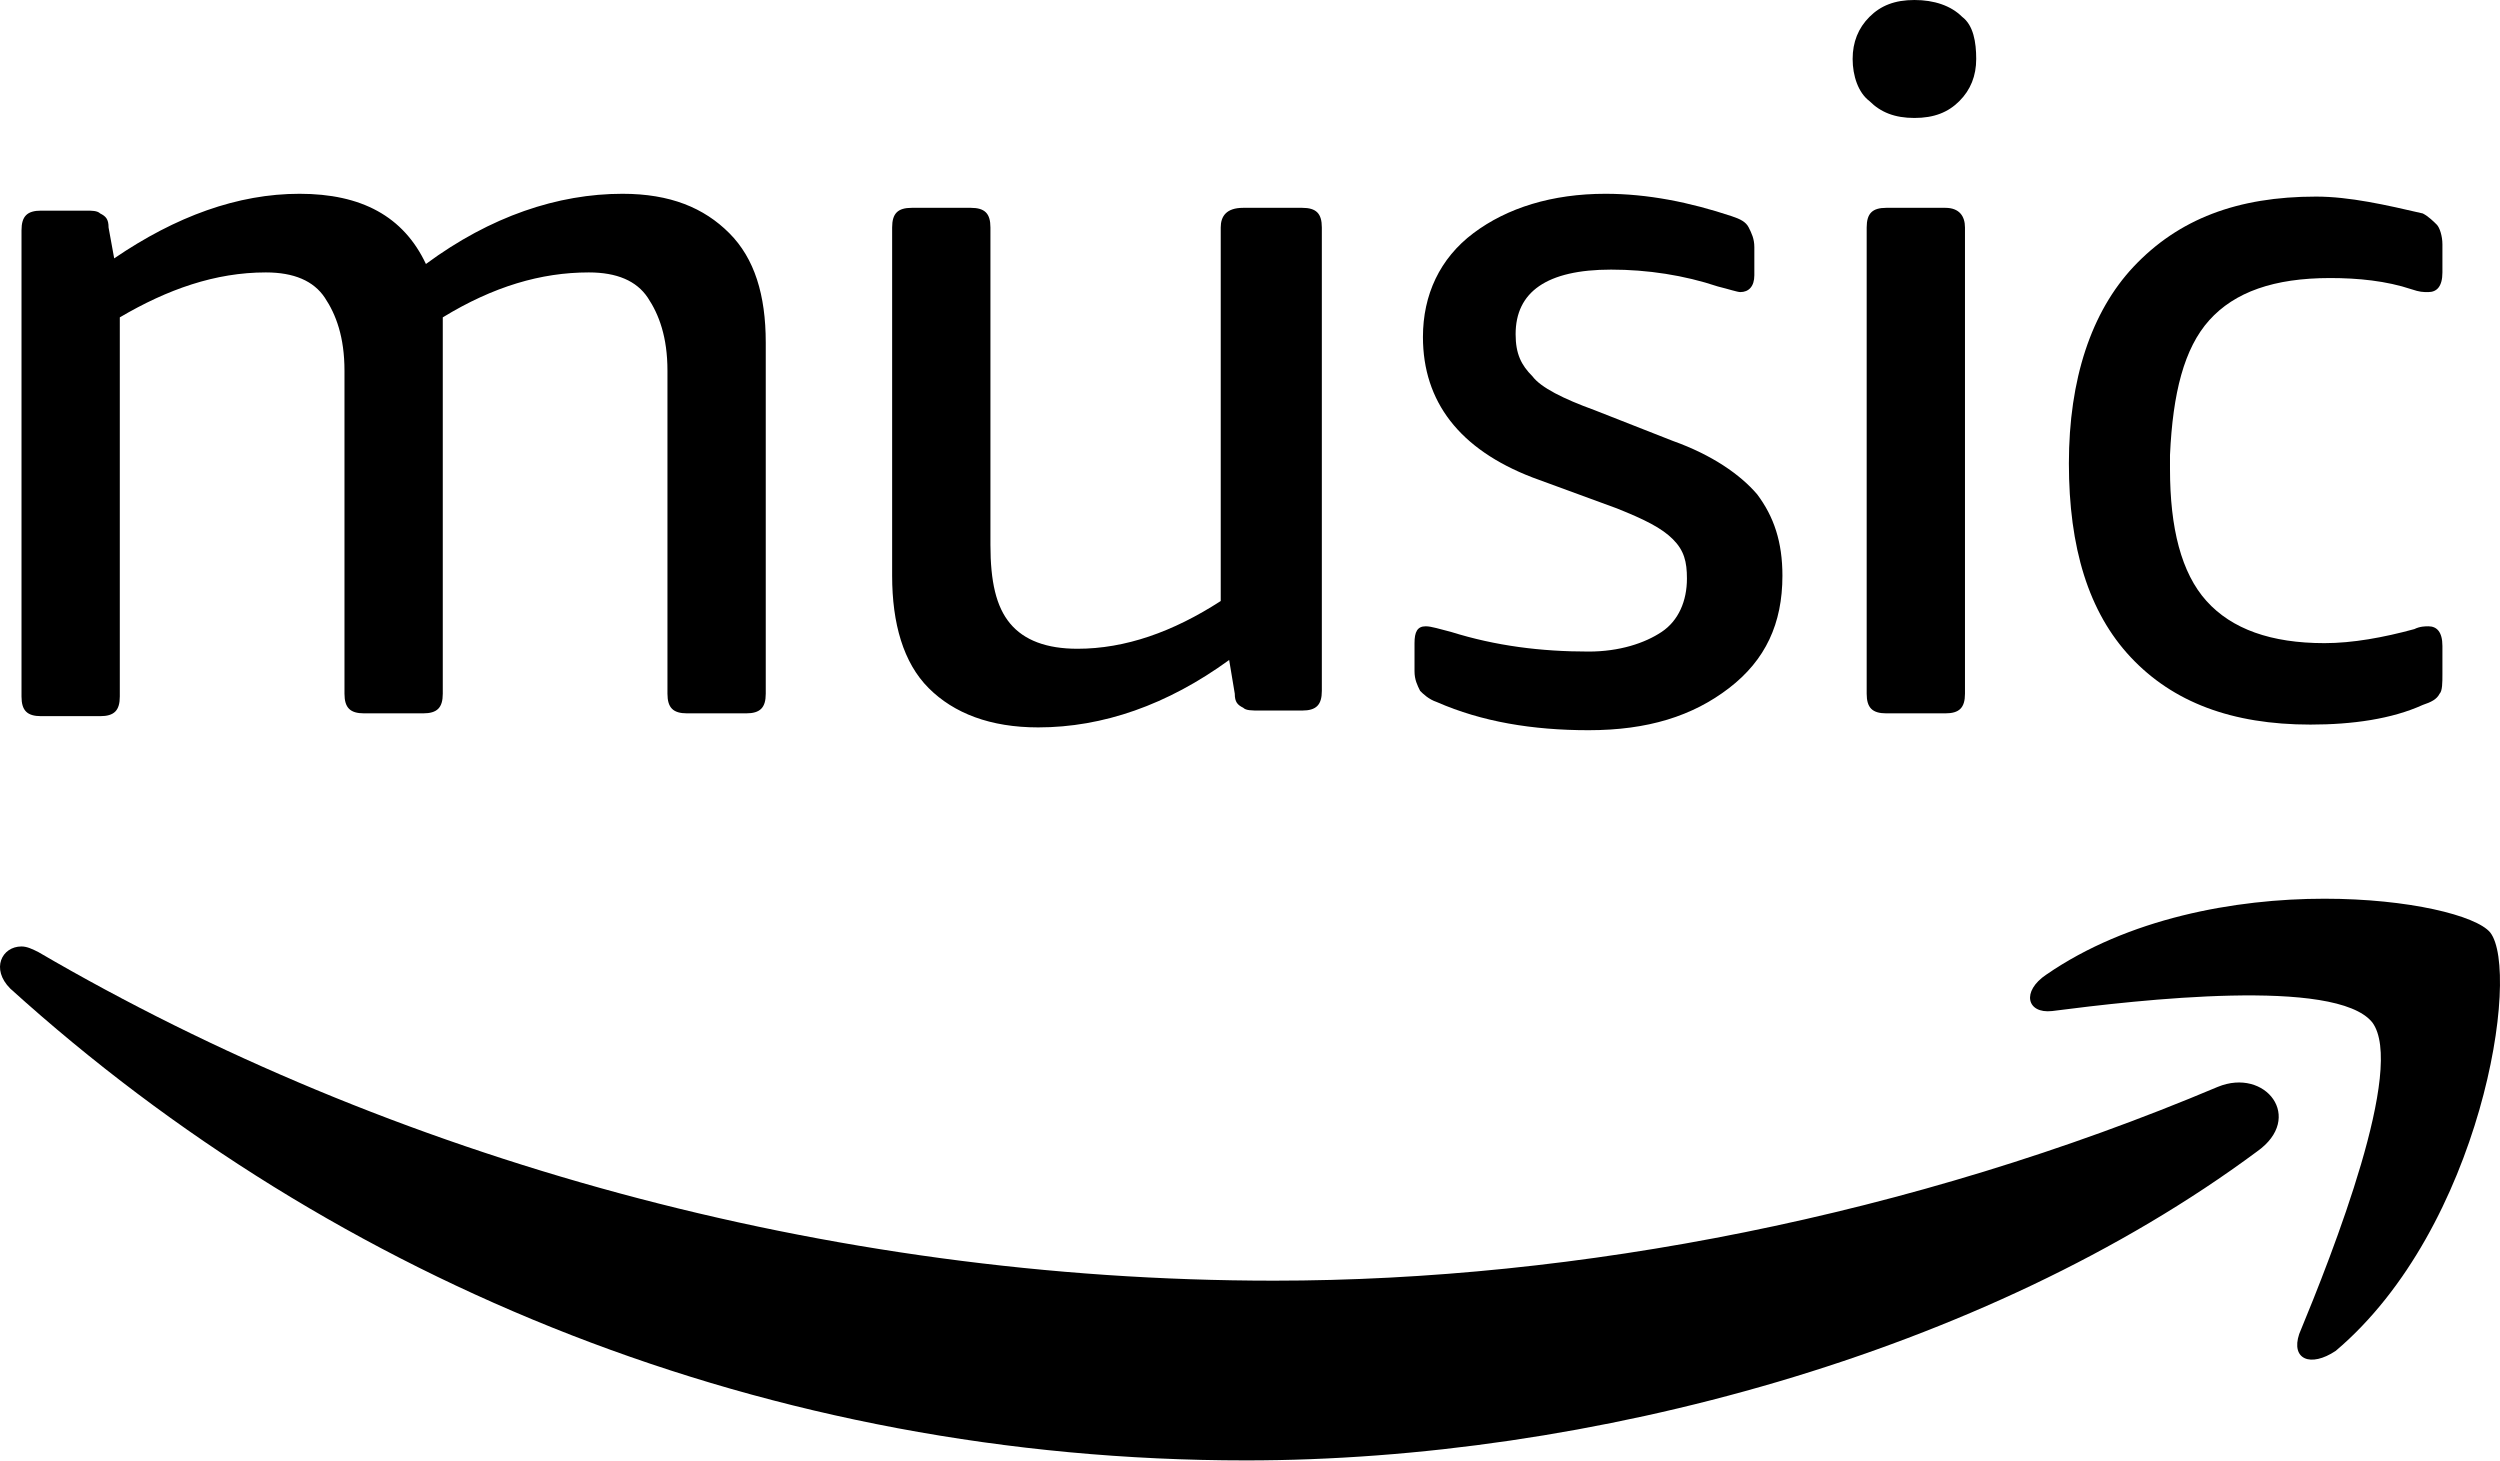
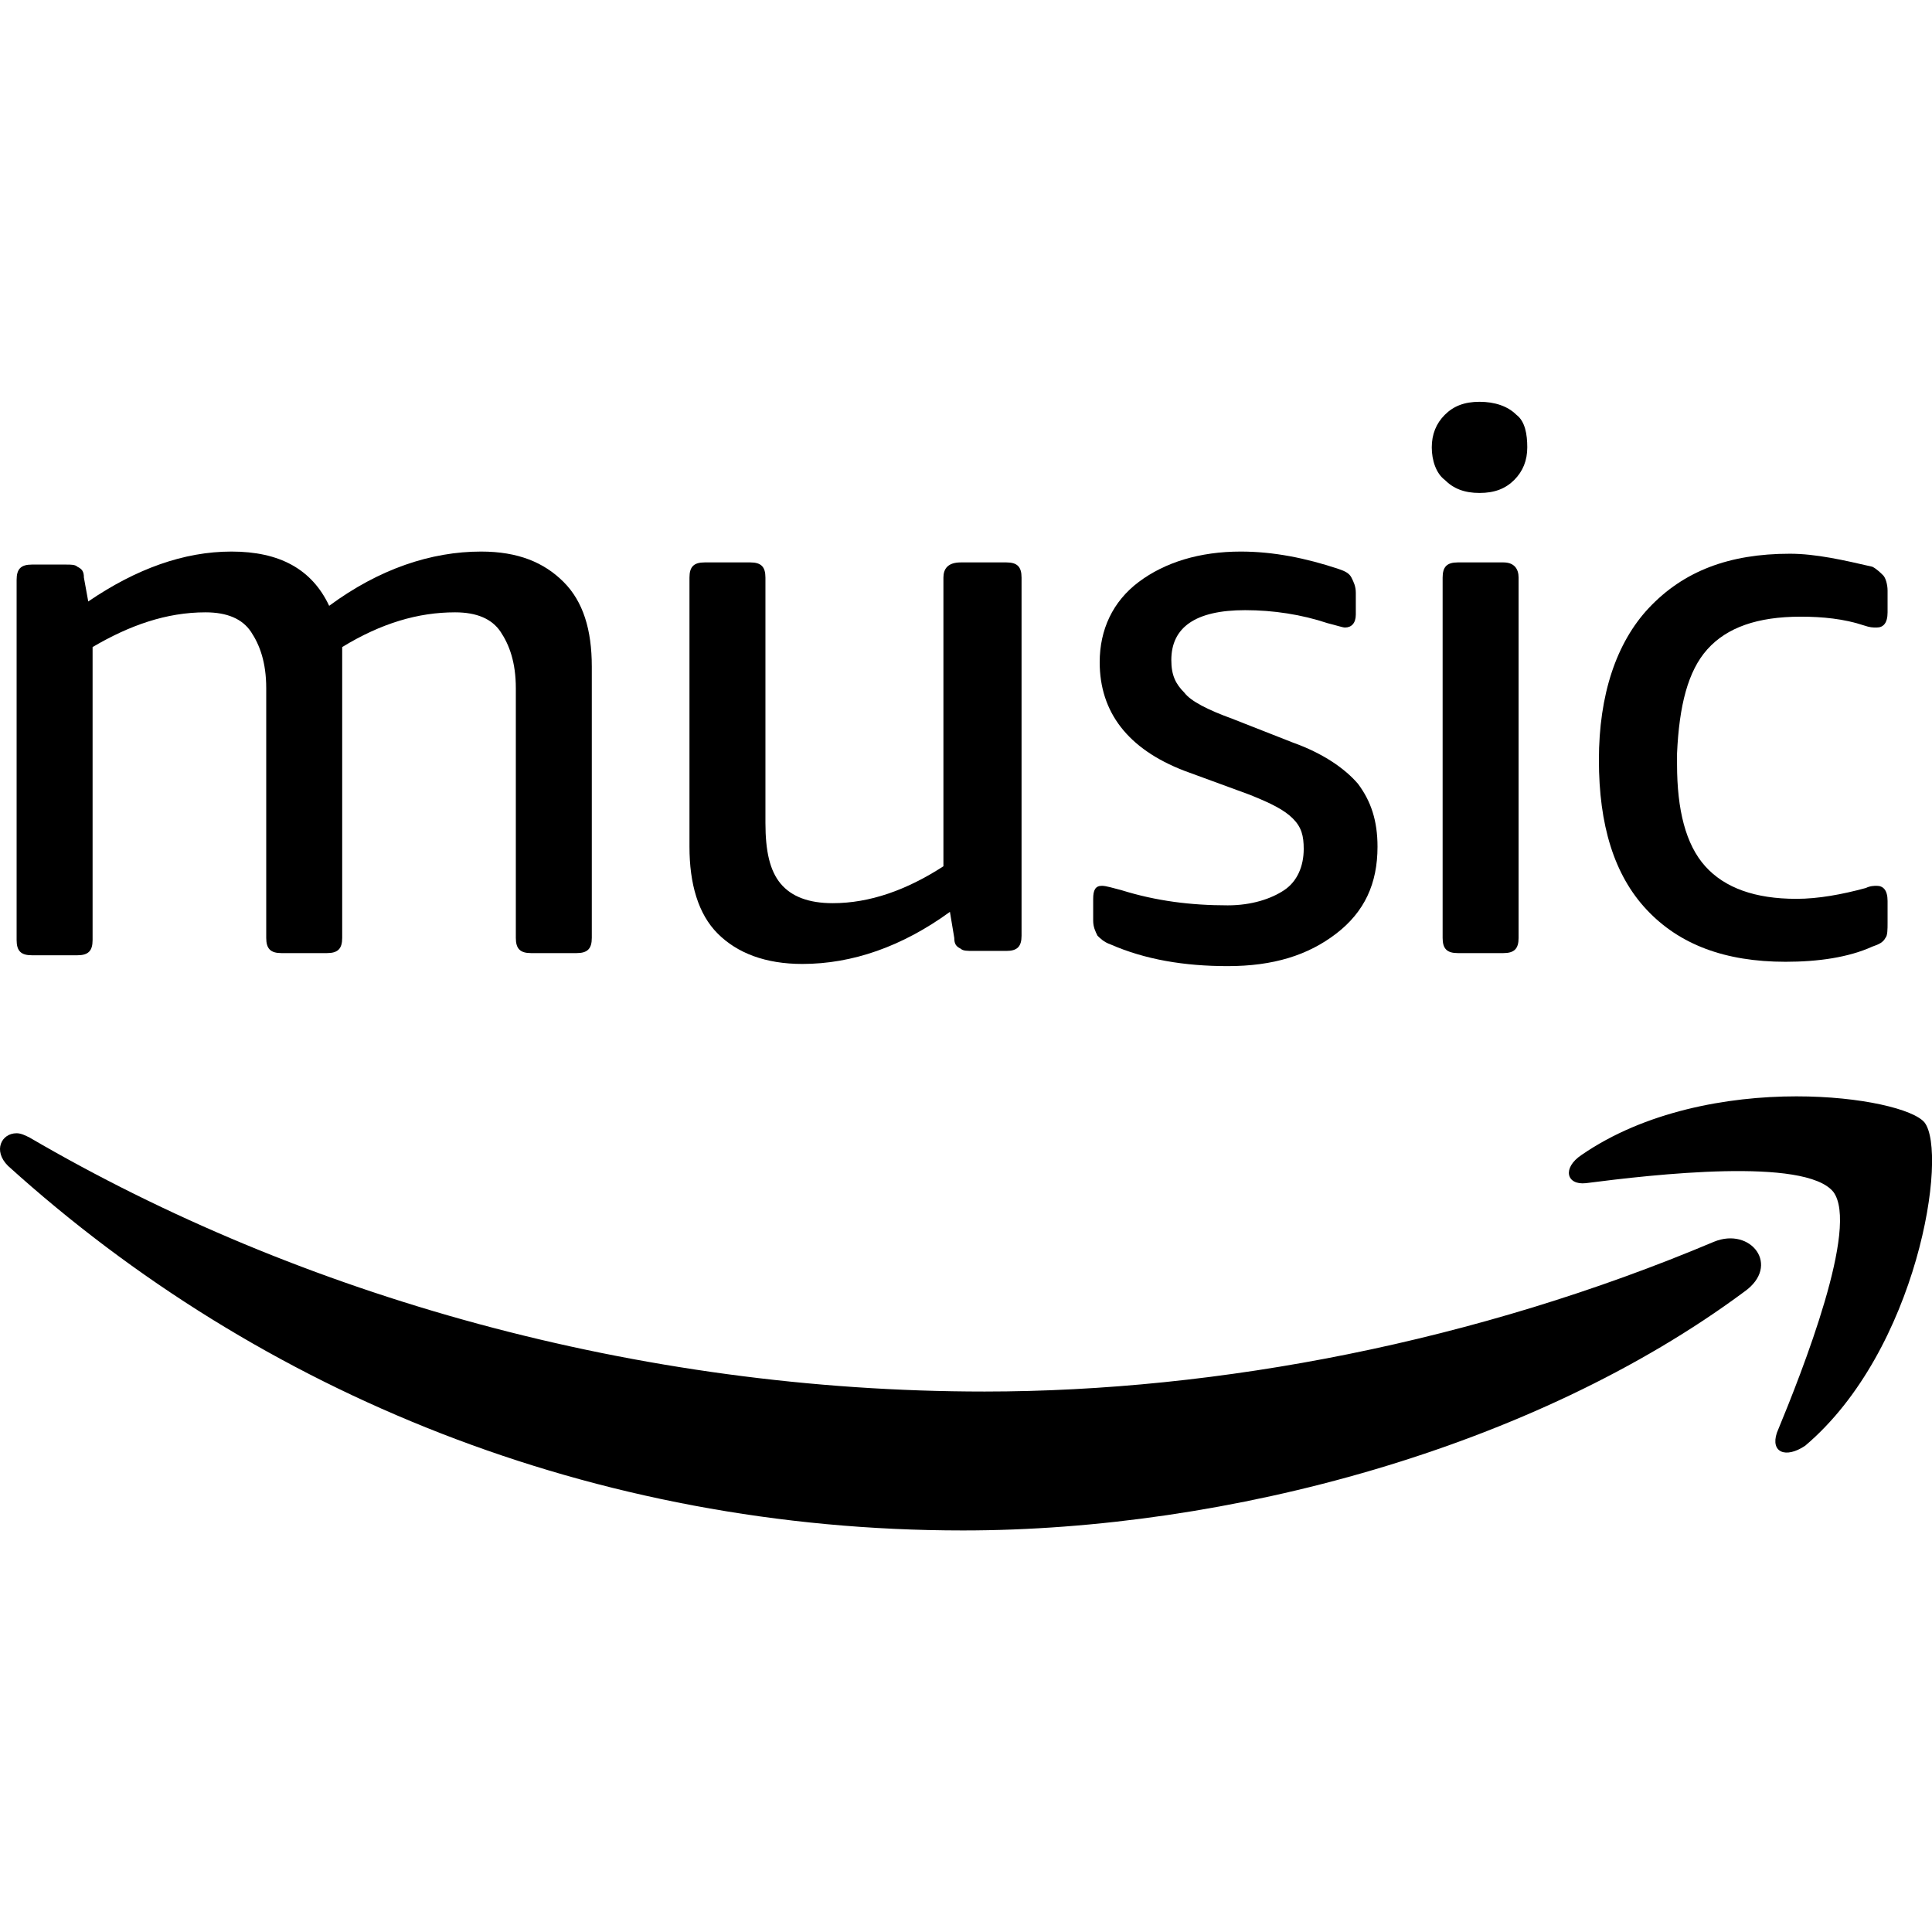
- <svg xmlns="http://www.w3.org/2000/svg" viewBox="0 0 89.016 52" role="img" aria-label="Amazon Music">
-   <g transform="translate(-0.5342289,-18)" fill="#000">
+ <svg xmlns="http://www.w3.org/2000/svg" viewBox="0 0 64 64" role="img" aria-label="Amazon Music">
+   <g transform="translate(0 13.31) scale(0.719) translate(-0.5342289 -18)" fill="#000">
    <path d="m 59.7,40.5 c -0.6,0.4 -1.5,0.7 -2.6,0.7 -1.7,0 -3.3,-0.2 -4.9,-0.7 -0.4,-0.1 -0.7,-0.2 -0.9,-0.2 -0.3,0 -0.4,0.2 -0.4,0.6 v 1 c 0,0.3 0.1,0.5 0.2,0.7 0.1,0.1 0.3,0.3 0.6,0.4 1.6,0.7 3.4,1 5.4,1 2.1,0 3.7,-0.5 5,-1.5 1.3,-1 1.9,-2.3 1.9,-4 0,-1.2 -0.3,-2.1 -0.9,-2.9 -0.6,-0.7 -1.6,-1.4 -3,-1.9 l -2.8,-1.1 c -1.1,-0.4 -1.9,-0.8 -2.2,-1.2 -0.4,-0.4 -0.6,-0.8 -0.6,-1.5 0,-1.5 1.1,-2.3 3.4,-2.3 1.3,0 2.6,0.2 3.8,0.6 0.4,0.1 0.7,0.2 0.8,0.2 0.3,0 0.5,-0.2 0.5,-0.6 v -1 c 0,-0.3 -0.1,-0.5 -0.2,-0.7 -0.1,-0.2 -0.3,-0.3 -0.6,-0.4 -1.5,-0.5 -3,-0.8 -4.5,-0.8 -1.9,0 -3.5,0.5 -4.7,1.4 -1.2,0.9 -1.8,2.2 -1.8,3.7 0,2.3 1.3,4 3.9,5 l 3,1.1 c 1,0.4 1.6,0.7 2,1.1 0.4,0.4 0.5,0.8 0.5,1.4 0,0.8 -0.3,1.5 -0.9,1.9 z" />
    <path d="m 44,26.1 v 13.3 c -1.7,1.1 -3.4,1.7 -5.1,1.7 -1.1,0 -1.9,-0.3 -2.4,-0.9 C 36,39.6 35.8,38.7 35.8,37.4 V 26.1 c 0,-0.5 -0.2,-0.7 -0.7,-0.7 H 33 c -0.5,0 -0.7,0.2 -0.7,0.7 v 12.4 c 0,1.7 0.4,3.1 1.3,4 0.9,0.9 2.2,1.4 3.9,1.4 2.3,0 4.6,-0.8 6.8,-2.4 l 0.2,1.2 c 0,0.3 0.1,0.4 0.3,0.5 0.1,0.1 0.3,0.1 0.6,0.1 h 1.5 c 0.5,0 0.7,-0.2 0.7,-0.7 V 26.1 c 0,-0.5 -0.2,-0.7 -0.7,-0.7 h -2.1 c -0.6,0 -0.8,0.3 -0.8,0.7 z" />
    <path d="m 25,43.4 h 2.1 c 0.5,0 0.7,-0.2 0.7,-0.7 V 30.2 c 0,-1.7 -0.4,-3 -1.3,-3.9 -0.9,-0.9 -2.1,-1.4 -3.8,-1.4 -2.3,0 -4.7,0.8 -7,2.5 -0.8,-1.7 -2.3,-2.5 -4.5,-2.5 -2.2,0 -4.4,0.8 -6.6,2.3 L 4.4,26.1 C 4.4,25.8 4.3,25.7 4.1,25.6 4,25.5 3.8,25.5 3.6,25.5 H 2 c -0.5,0 -0.7,0.2 -0.7,0.7 v 16.6 c 0,0.5 0.2,0.7 0.7,0.7 h 2.1 c 0.5,0 0.7,-0.2 0.7,-0.7 V 29.3 c 1.7,-1 3.4,-1.6 5.2,-1.6 1,0 1.7,0.3 2.1,0.9 0.4,0.6 0.7,1.4 0.7,2.6 v 11.5 c 0,0.5 0.2,0.7 0.7,0.7 h 2.1 c 0.5,0 0.7,-0.2 0.7,-0.7 V 30.4 29.8 c 0,-0.2 0,-0.4 0,-0.5 1.8,-1.1 3.5,-1.6 5.2,-1.6 1,0 1.7,0.3 2.1,0.9 0.4,0.6 0.7,1.4 0.7,2.6 v 11.5 c 0,0.5 0.2,0.7 0.7,0.7 z" />
-     <path d="m 79.5,56.7 c -10.9,4.6 -22.8,6.9 -33.6,6.9 -16,0 -31.5,-4.4 -44,-11.7 -0.2,-0.1 -0.4,-0.2 -0.6,-0.2 -0.7,0 -1.1,0.8 -0.4,1.5 11.6,10.5 27,16.8 44,16.8 12.2,0 26.3,-3.8 36,-11 1.7,-1.2 0.3,-3 -1.4,-2.3 z" />
+     <path d="M 79.5,56.7 c -10.9,4.6 -22.8,6.9 -33.6,6.9 -16,0 -31.5,-4.4 -44,-11.7 -0.2,-0.1 -0.4,-0.2 -0.6,-0.2 -0.7,0 -1.1,0.8 -0.4,1.5 11.6,10.5 27,16.8 44,16.8 12.2,0 26.3,-3.8 36,-11 1.7,-1.2 0.3,-3 -1.4,-2.3 z" />
    <path d="m 79.2,29.4 c 0.9,-1 2.3,-1.5 4.3,-1.5 1,0 2,0.1 2.9,0.4 0.3,0.1 0.4,0.1 0.6,0.1 0.3,0 0.5,-0.2 0.5,-0.7 v -1 C 87.5,26.4 87.4,26.1 87.3,26 87.2,25.9 87,25.7 86.8,25.6 85.5,25.3 84.2,25 83,25 c -2.8,0 -4.9,0.8 -6.5,2.5 -1.5,1.6 -2.3,4 -2.3,7 0,3 0.7,5.3 2.2,6.9 1.5,1.6 3.6,2.4 6.4,2.4 1.5,0 2.9,-0.2 4,-0.7 0.3,-0.1 0.5,-0.2 0.6,-0.4 0.1,-0.1 0.1,-0.4 0.1,-0.7 v -1 c 0,-0.5 -0.2,-0.7 -0.5,-0.7 -0.1,0 -0.3,0 -0.5,0.1 -1.1,0.3 -2.2,0.5 -3.2,0.5 -1.9,0 -3.3,-0.5 -4.2,-1.5 -0.9,-1 -1.3,-2.6 -1.3,-4.7 v -0.5 c 0.1,-2.2 0.5,-3.8 1.4,-4.8 z" />
    <path d="M 83.7,66.1 C 88.9,61.7 90.3,52.6 89.2,51.2 88.7,50.6 86.3,50 83.3,50 c -3.2,0 -7,0.7 -9.9,2.7 -0.9,0.6 -0.7,1.4 0.2,1.3 3.1,-0.4 10.1,-1.2 11.4,0.4 1.2,1.6 -1.4,8.2 -2.6,11.1 -0.3,0.9 0.4,1.2 1.3,0.6 z" />
    <path d="m 69.8,25.4 h -2.1 c -0.5,0 -0.7,0.2 -0.7,0.7 v 16.6 c 0,0.5 0.2,0.7 0.7,0.7 h 2.1 c 0.5,0 0.7,-0.2 0.7,-0.7 V 26.1 c 0,-0.4 -0.2,-0.7 -0.7,-0.7 z" />
    <path d="M 70.4,18.6 C 70,18.2 69.4,18 68.7,18 c -0.7,0 -1.2,0.2 -1.6,0.6 -0.4,0.4 -0.6,0.9 -0.6,1.5 0,0.6 0.2,1.2 0.6,1.5 0.4,0.4 0.9,0.6 1.6,0.6 0.7,0 1.2,-0.2 1.6,-0.6 0.4,-0.4 0.6,-0.9 0.6,-1.5 0,-0.6 -0.1,-1.2 -0.5,-1.5 z" />
  </g>
</svg>
